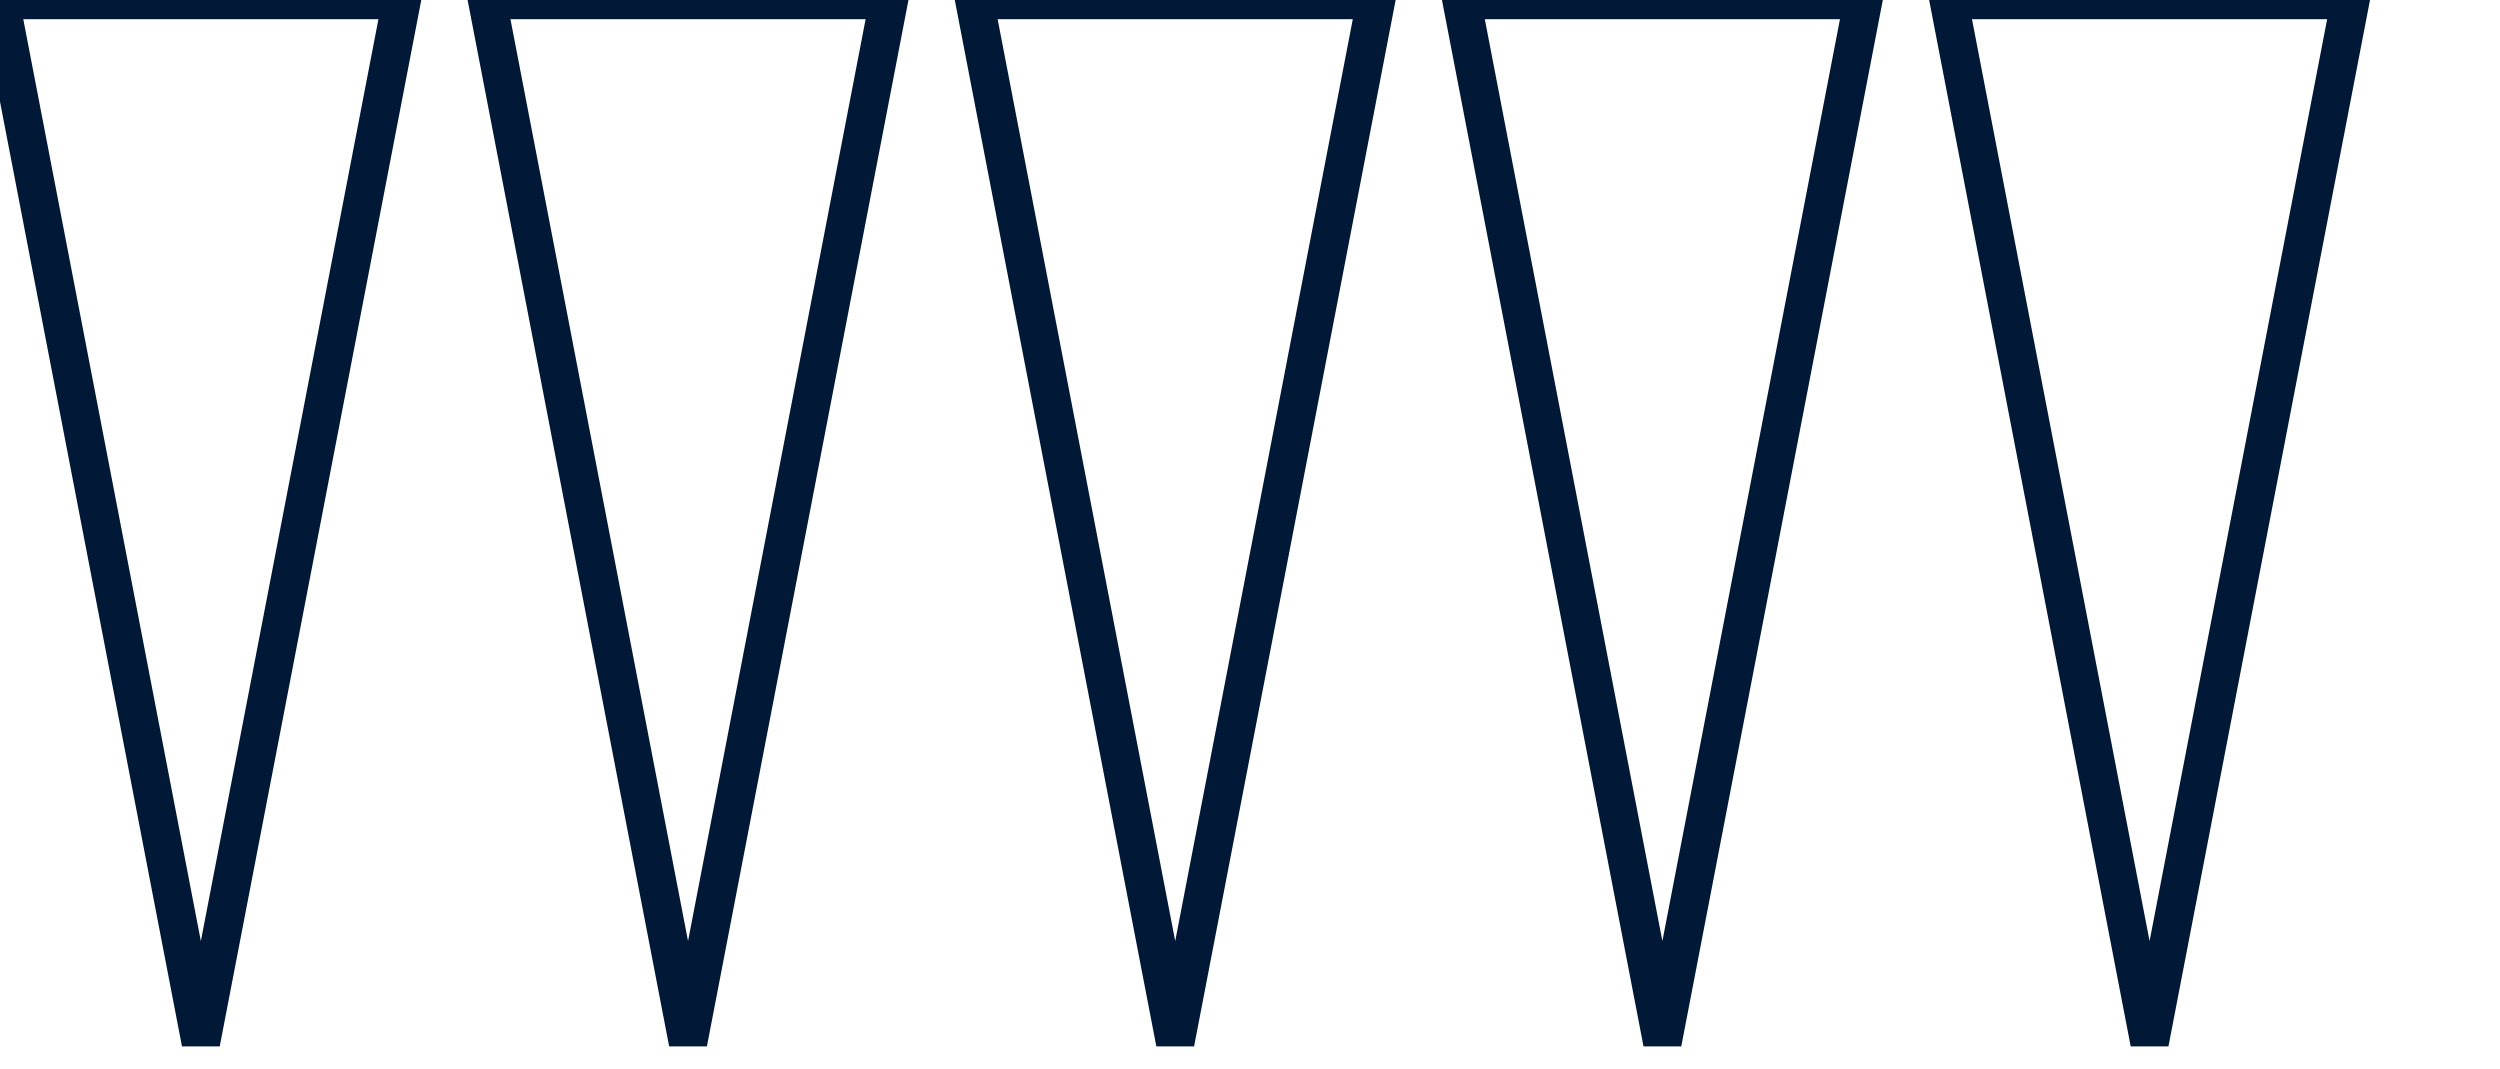
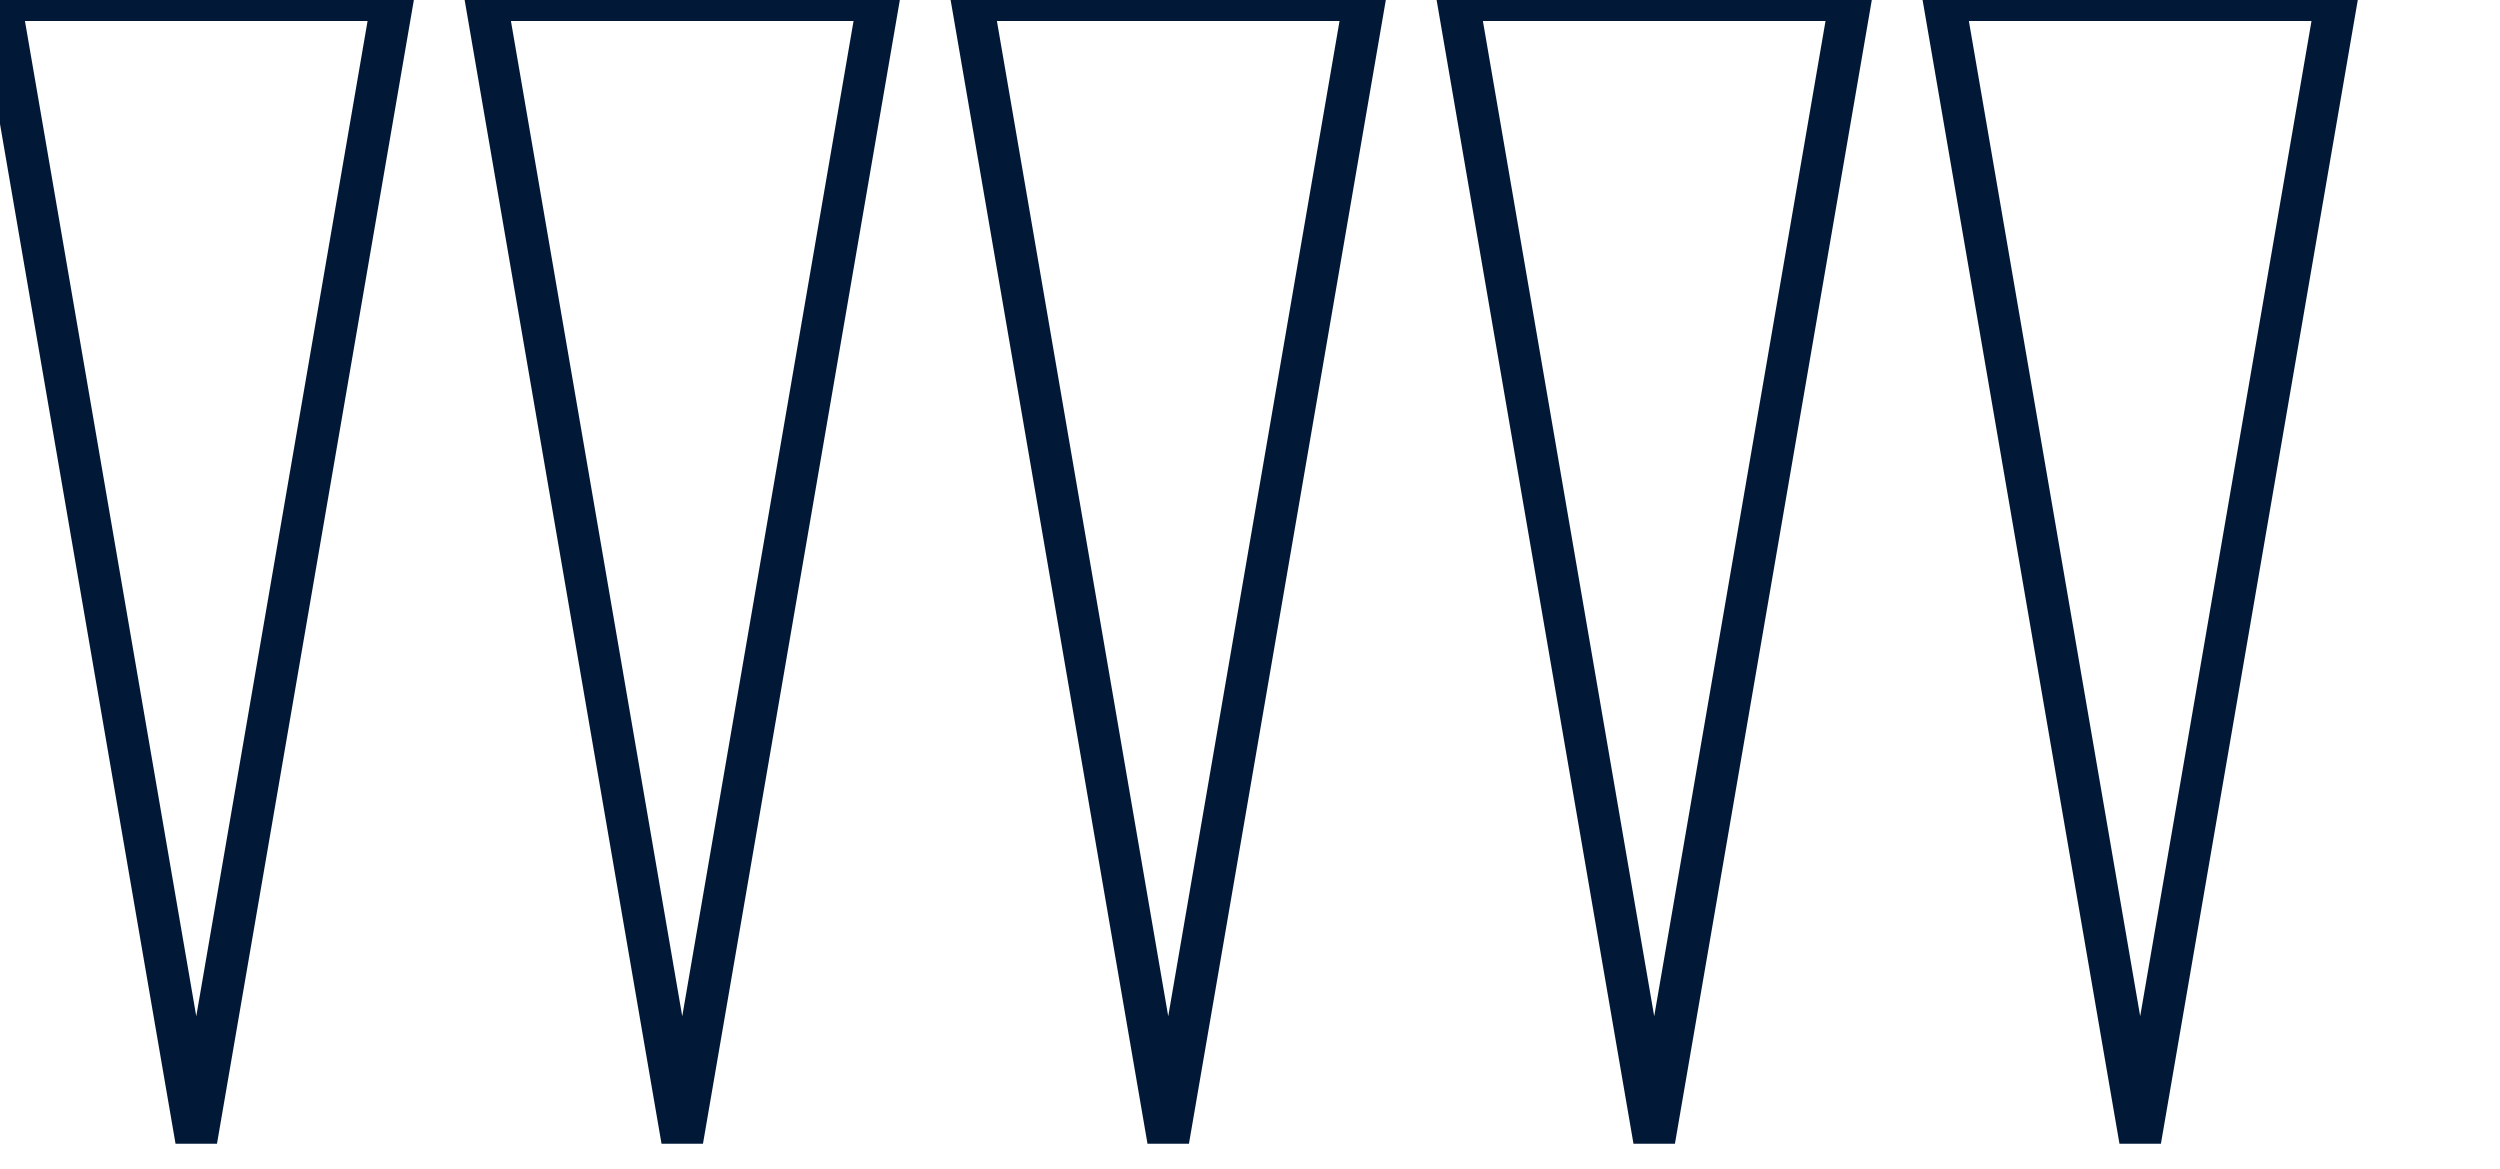
- <svg xmlns="http://www.w3.org/2000/svg" width="585" height="250">
+ <svg xmlns="http://www.w3.org/2000/svg" width="535" height="250">
  <g transform="translate(0)">
    <g style="stroke:#011936;stroke-width:9;">
      <g style="fill:transparent;">
-         <polygon points="             0,0             94,0             47,244           " />
+         <polygon points="             0,0             84,0             42,244           " />
      </g>
    </g>
  </g>
-   <g transform="translate(114)">
+   <g transform="translate(104)">
    <g style="stroke:#011936;stroke-width:9;">
      <g style="fill:transparent;">
-         <polygon points="             0,0             94,0             47,244           " />
+         <polygon points="             0,0             84,0             42,244           " />
      </g>
    </g>
  </g>
-   <g transform="translate(228)">
+   <g transform="translate(208)">
    <g style="stroke:#011936;stroke-width:9;">
      <g style="fill:transparent;">
-         <polygon points="             0,0             94,0             47,244           " />
+         <polygon points="             0,0             84,0             42,244           " />
      </g>
    </g>
  </g>
-   <g transform="translate(342)">
+   <g transform="translate(312)">
    <g style="stroke:#011936;stroke-width:9;">
      <g style="fill:transparent;">
-         <polygon points="             0,0             94,0             47,244           " />
+         <polygon points="             0,0             84,0             42,244           " />
      </g>
    </g>
  </g>
-   <g transform="translate(456)">
+   <g transform="translate(416)">
    <g style="stroke:#011936;stroke-width:9;">
      <g style="fill:transparent;">
-         <polygon points="             0,0             94,0             47,244           " />
+         <polygon points="             0,0             84,0             42,244           " />
      </g>
    </g>
  </g>
</svg>
